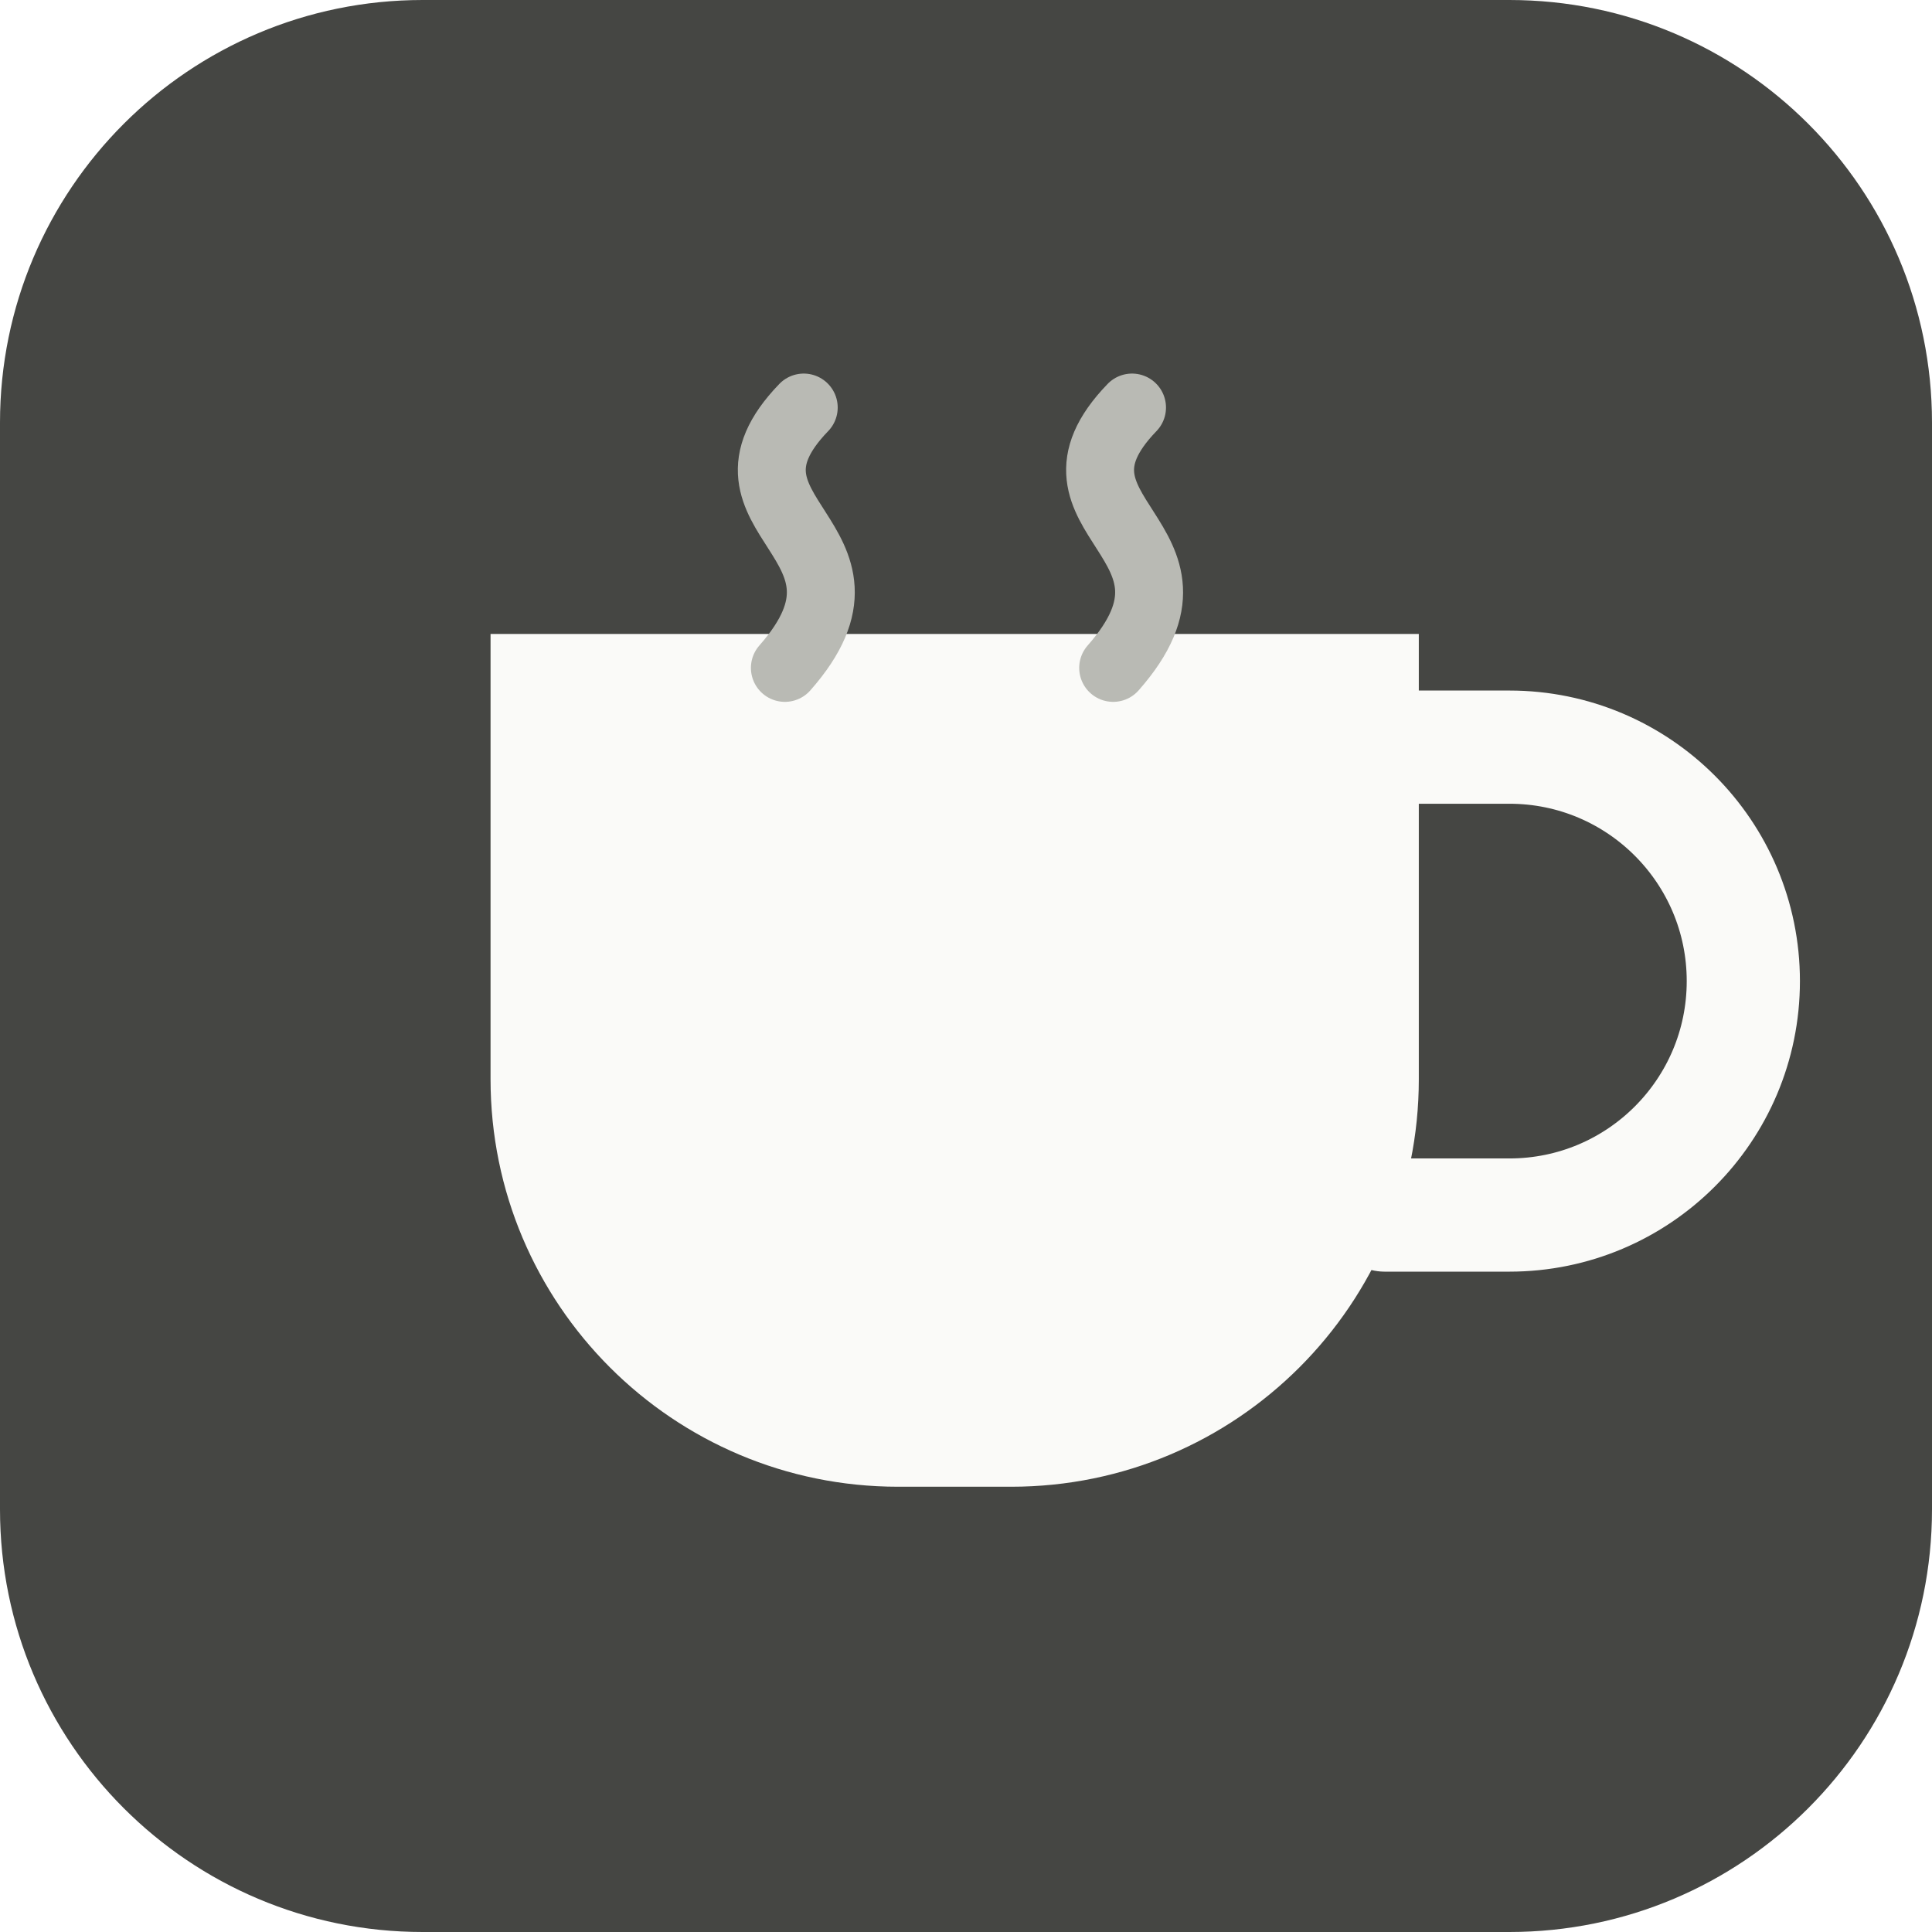
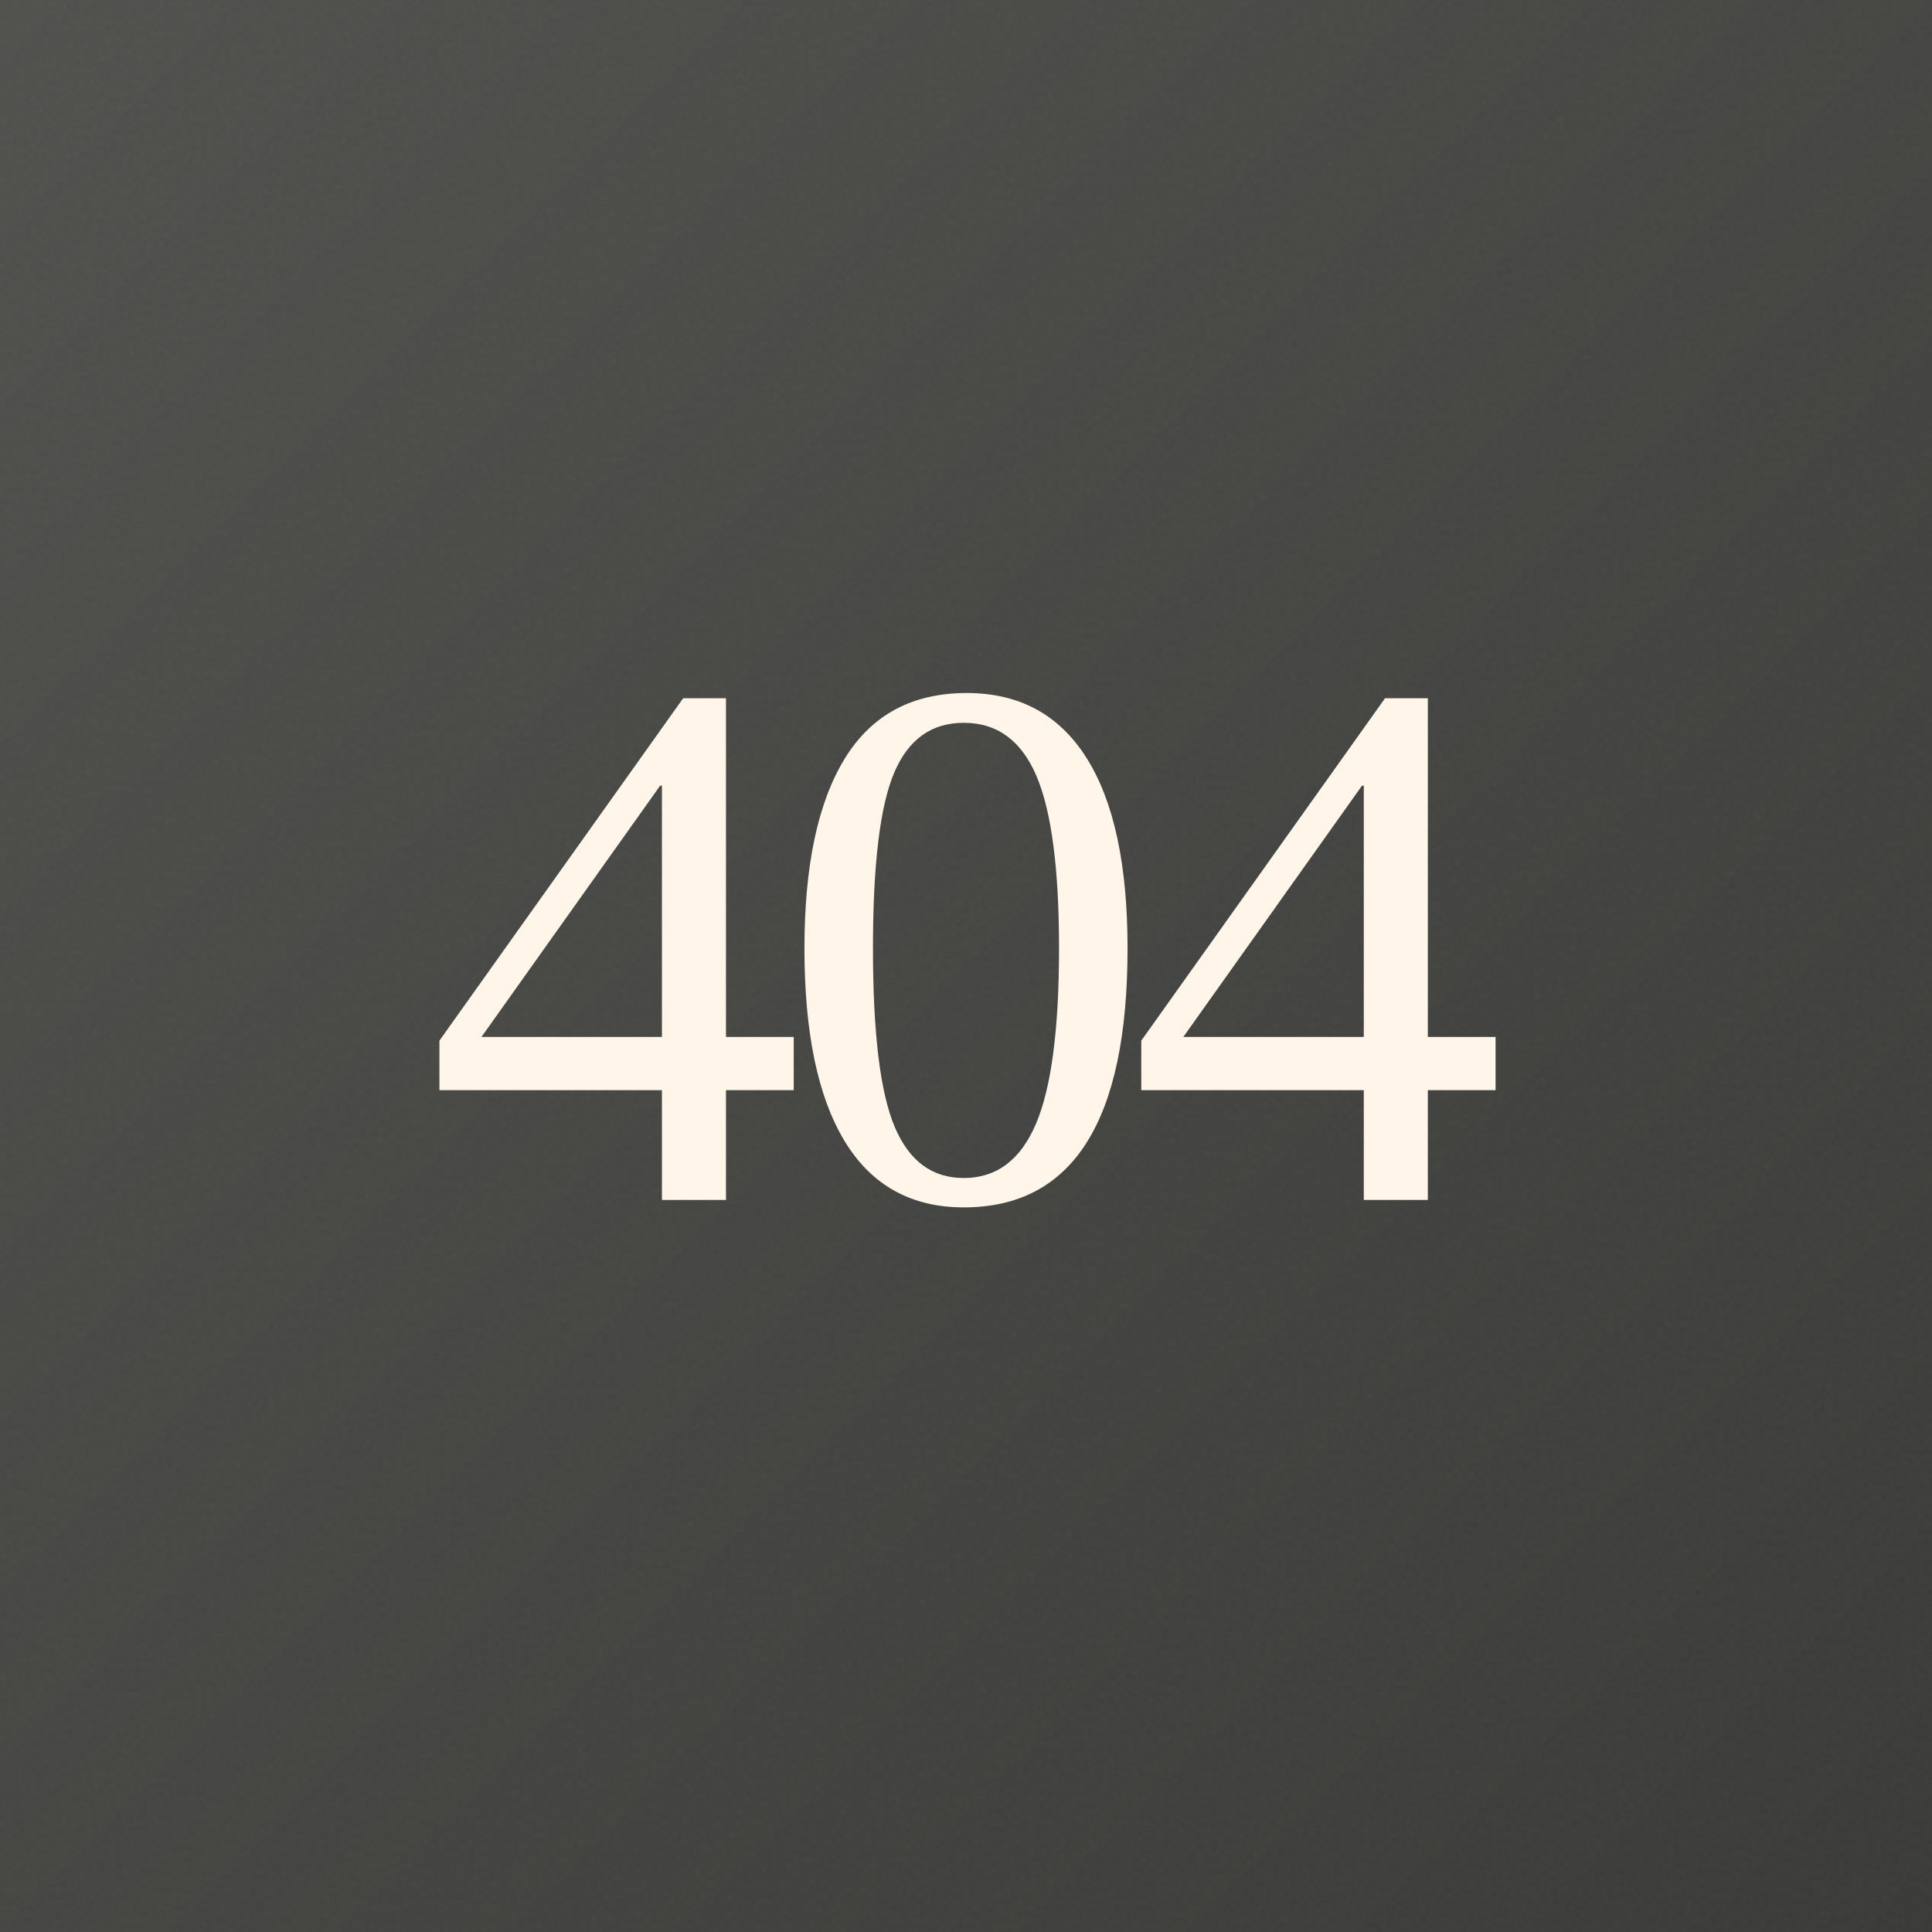
- <svg xmlns="http://www.w3.org/2000/svg" viewBox="0 0 512 512">
-   <rect width="512" height="512" rx="112" fill="#454643" />
-   <path d="M130 168h246v118a108 108 0 0 1-108 108h-30a108 108 0 0 1-108-108V168Z" fill="#fafaf8" />
-   <path d="M376 198h24a62 62 0 0 1 0 124h-33" fill="none" stroke="#fafaf8" stroke-width="30" stroke-linecap="round" />
-   <path d="M213 108c-28 29 25 35-5 69m92-69c-28 29 25 35-5 69" fill="none" stroke="#b9bab4" stroke-width="18" stroke-linecap="round" />
+ <svg xmlns="http://www.w3.org/2000/svg" width="512" height="512" viewBox="0 0 512 512">
+   <defs>
+     <linearGradient id="graphite" x2="1" y2="1">
+       <stop stop-color="#50514d" />
+       <stop offset="1" stop-color="#393a37" />
+     </linearGradient>
+     <filter id="grain">
+       <feTurbulence type="fractalNoise" baseFrequency=".62" numOctaves="3" seed="14" />
+       <feColorMatrix type="saturate" values="0" />
+     </filter>
+   </defs>
+   <rect width="512" height="512" fill="url(#graphite)" />
+   <rect width="512" height="512" filter="url(#grain)" opacity=".045" />
+   <text x="256" y="318" text-anchor="middle" fill="#fff5e8" font-family="Baskerville, 'Times New Roman', serif" font-size="202" font-weight="400" letter-spacing="-8">404</text>
</svg>
